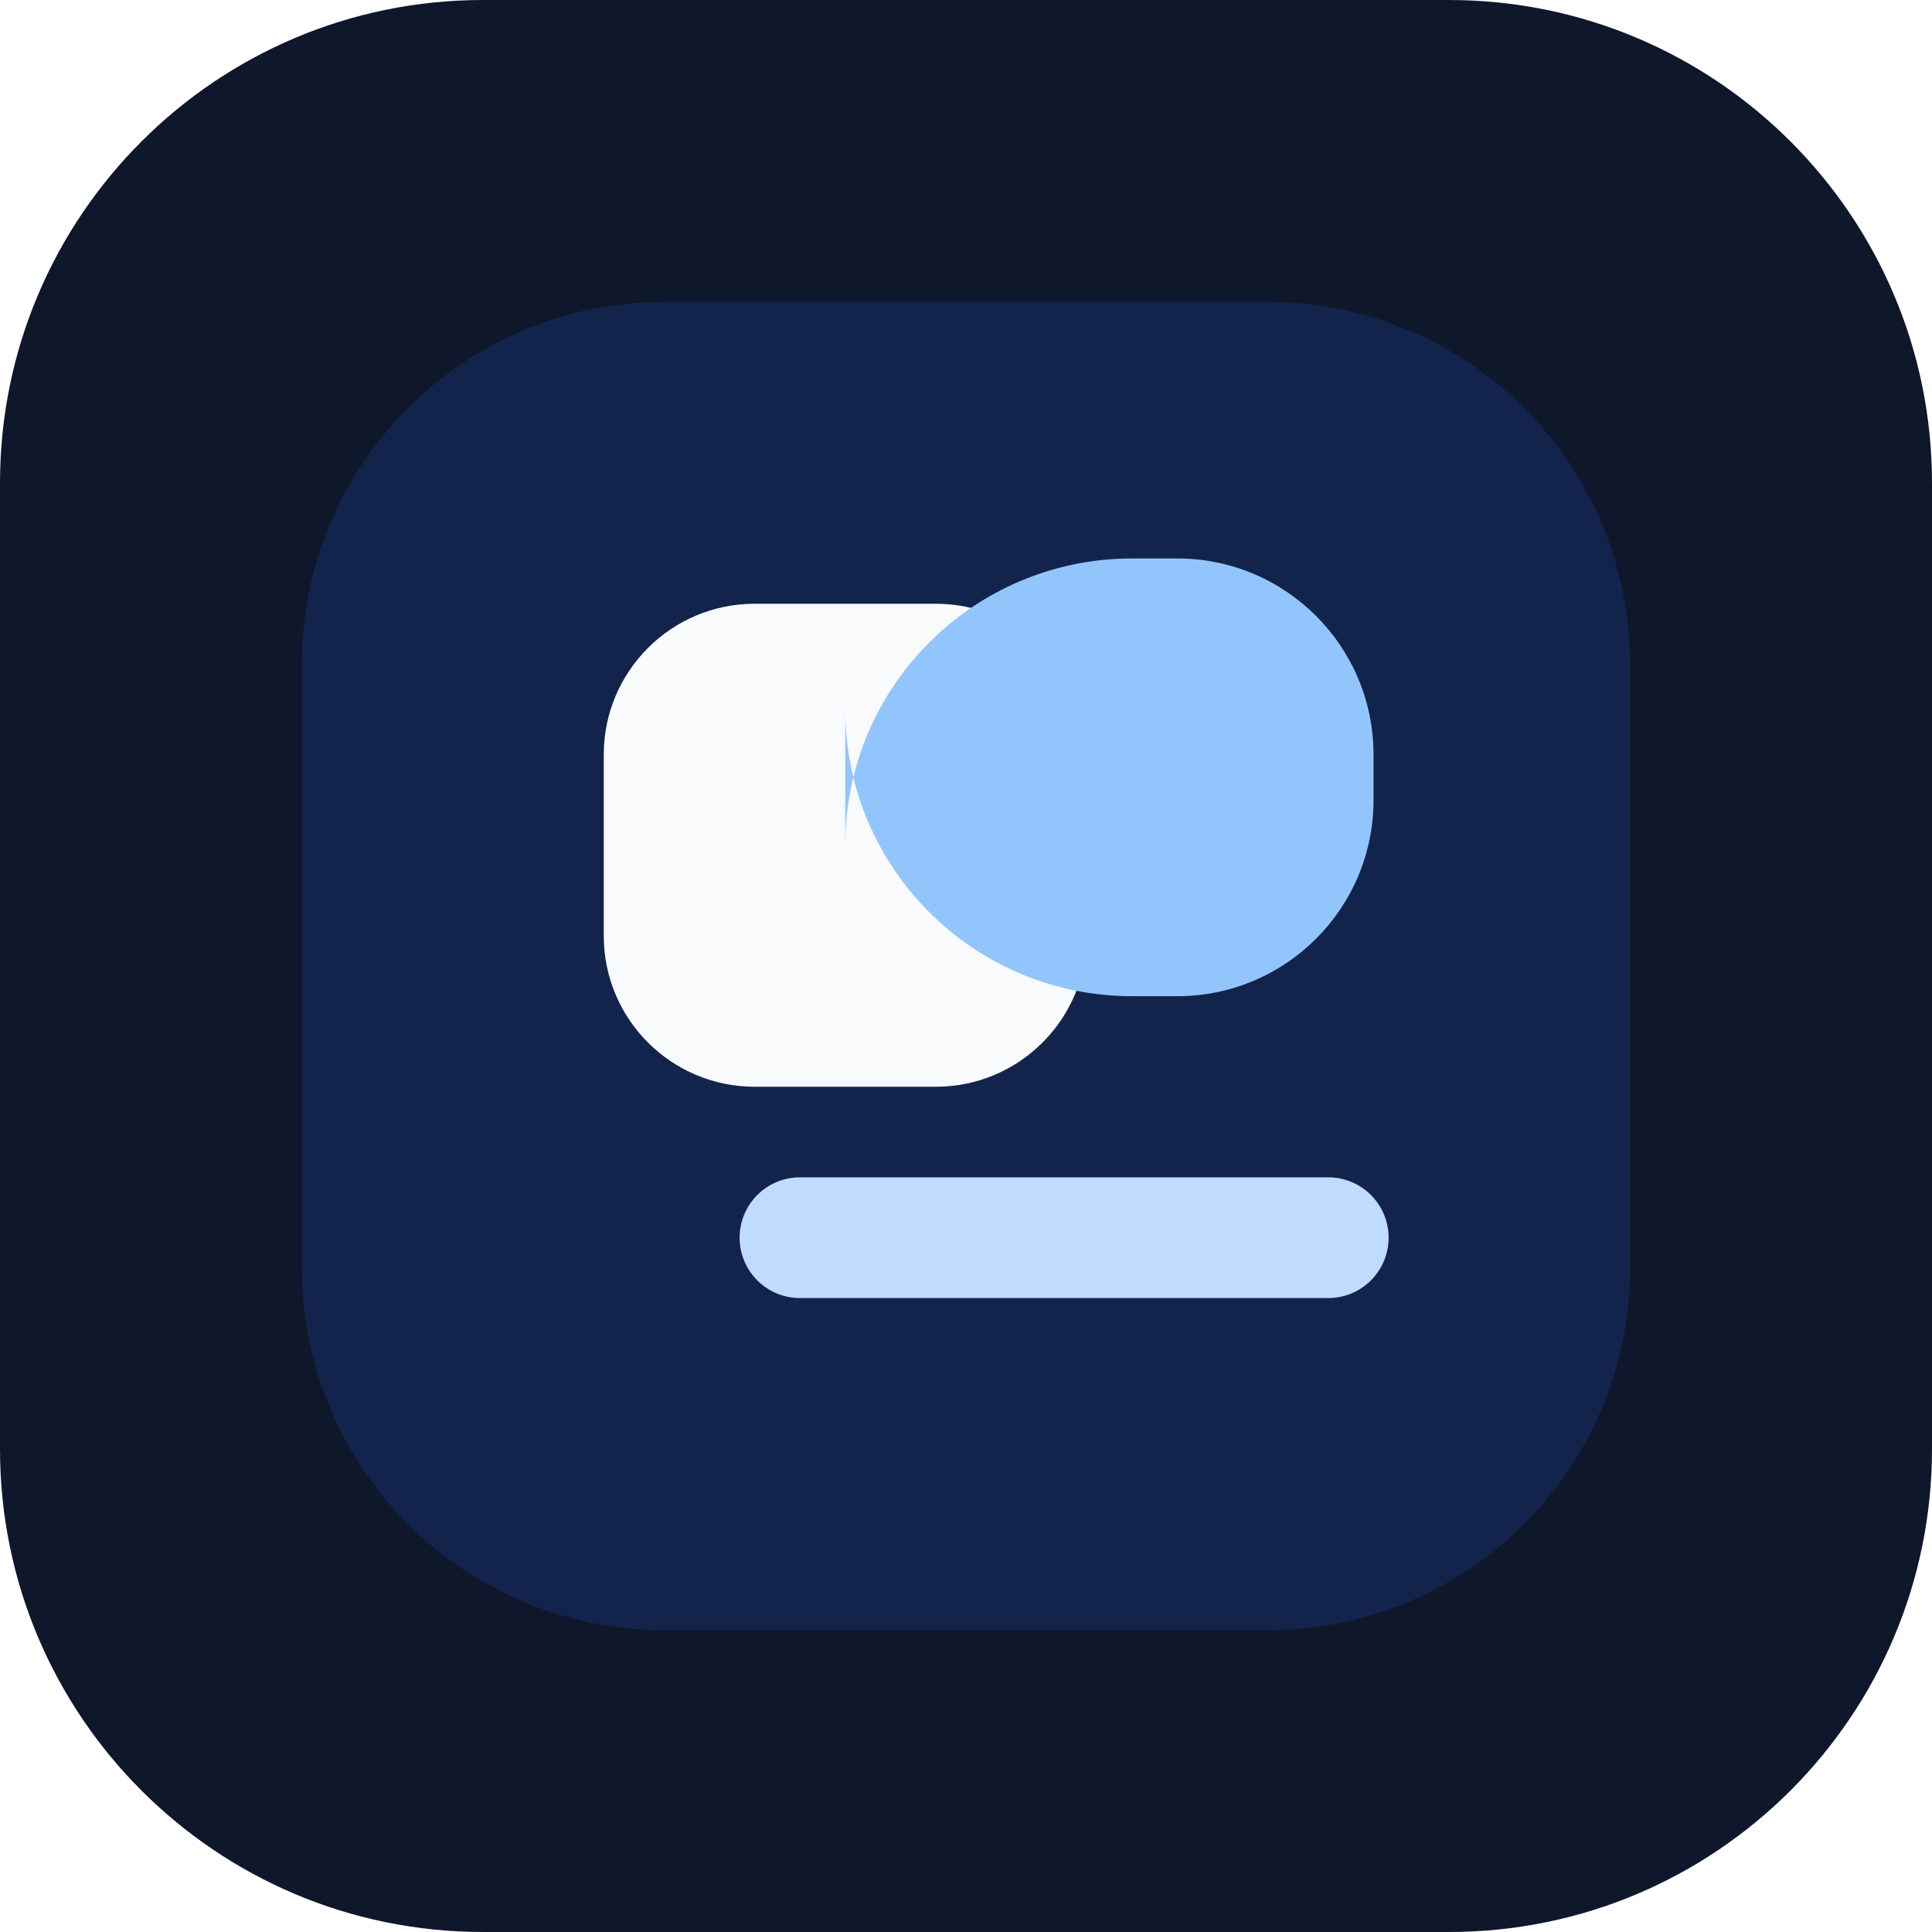
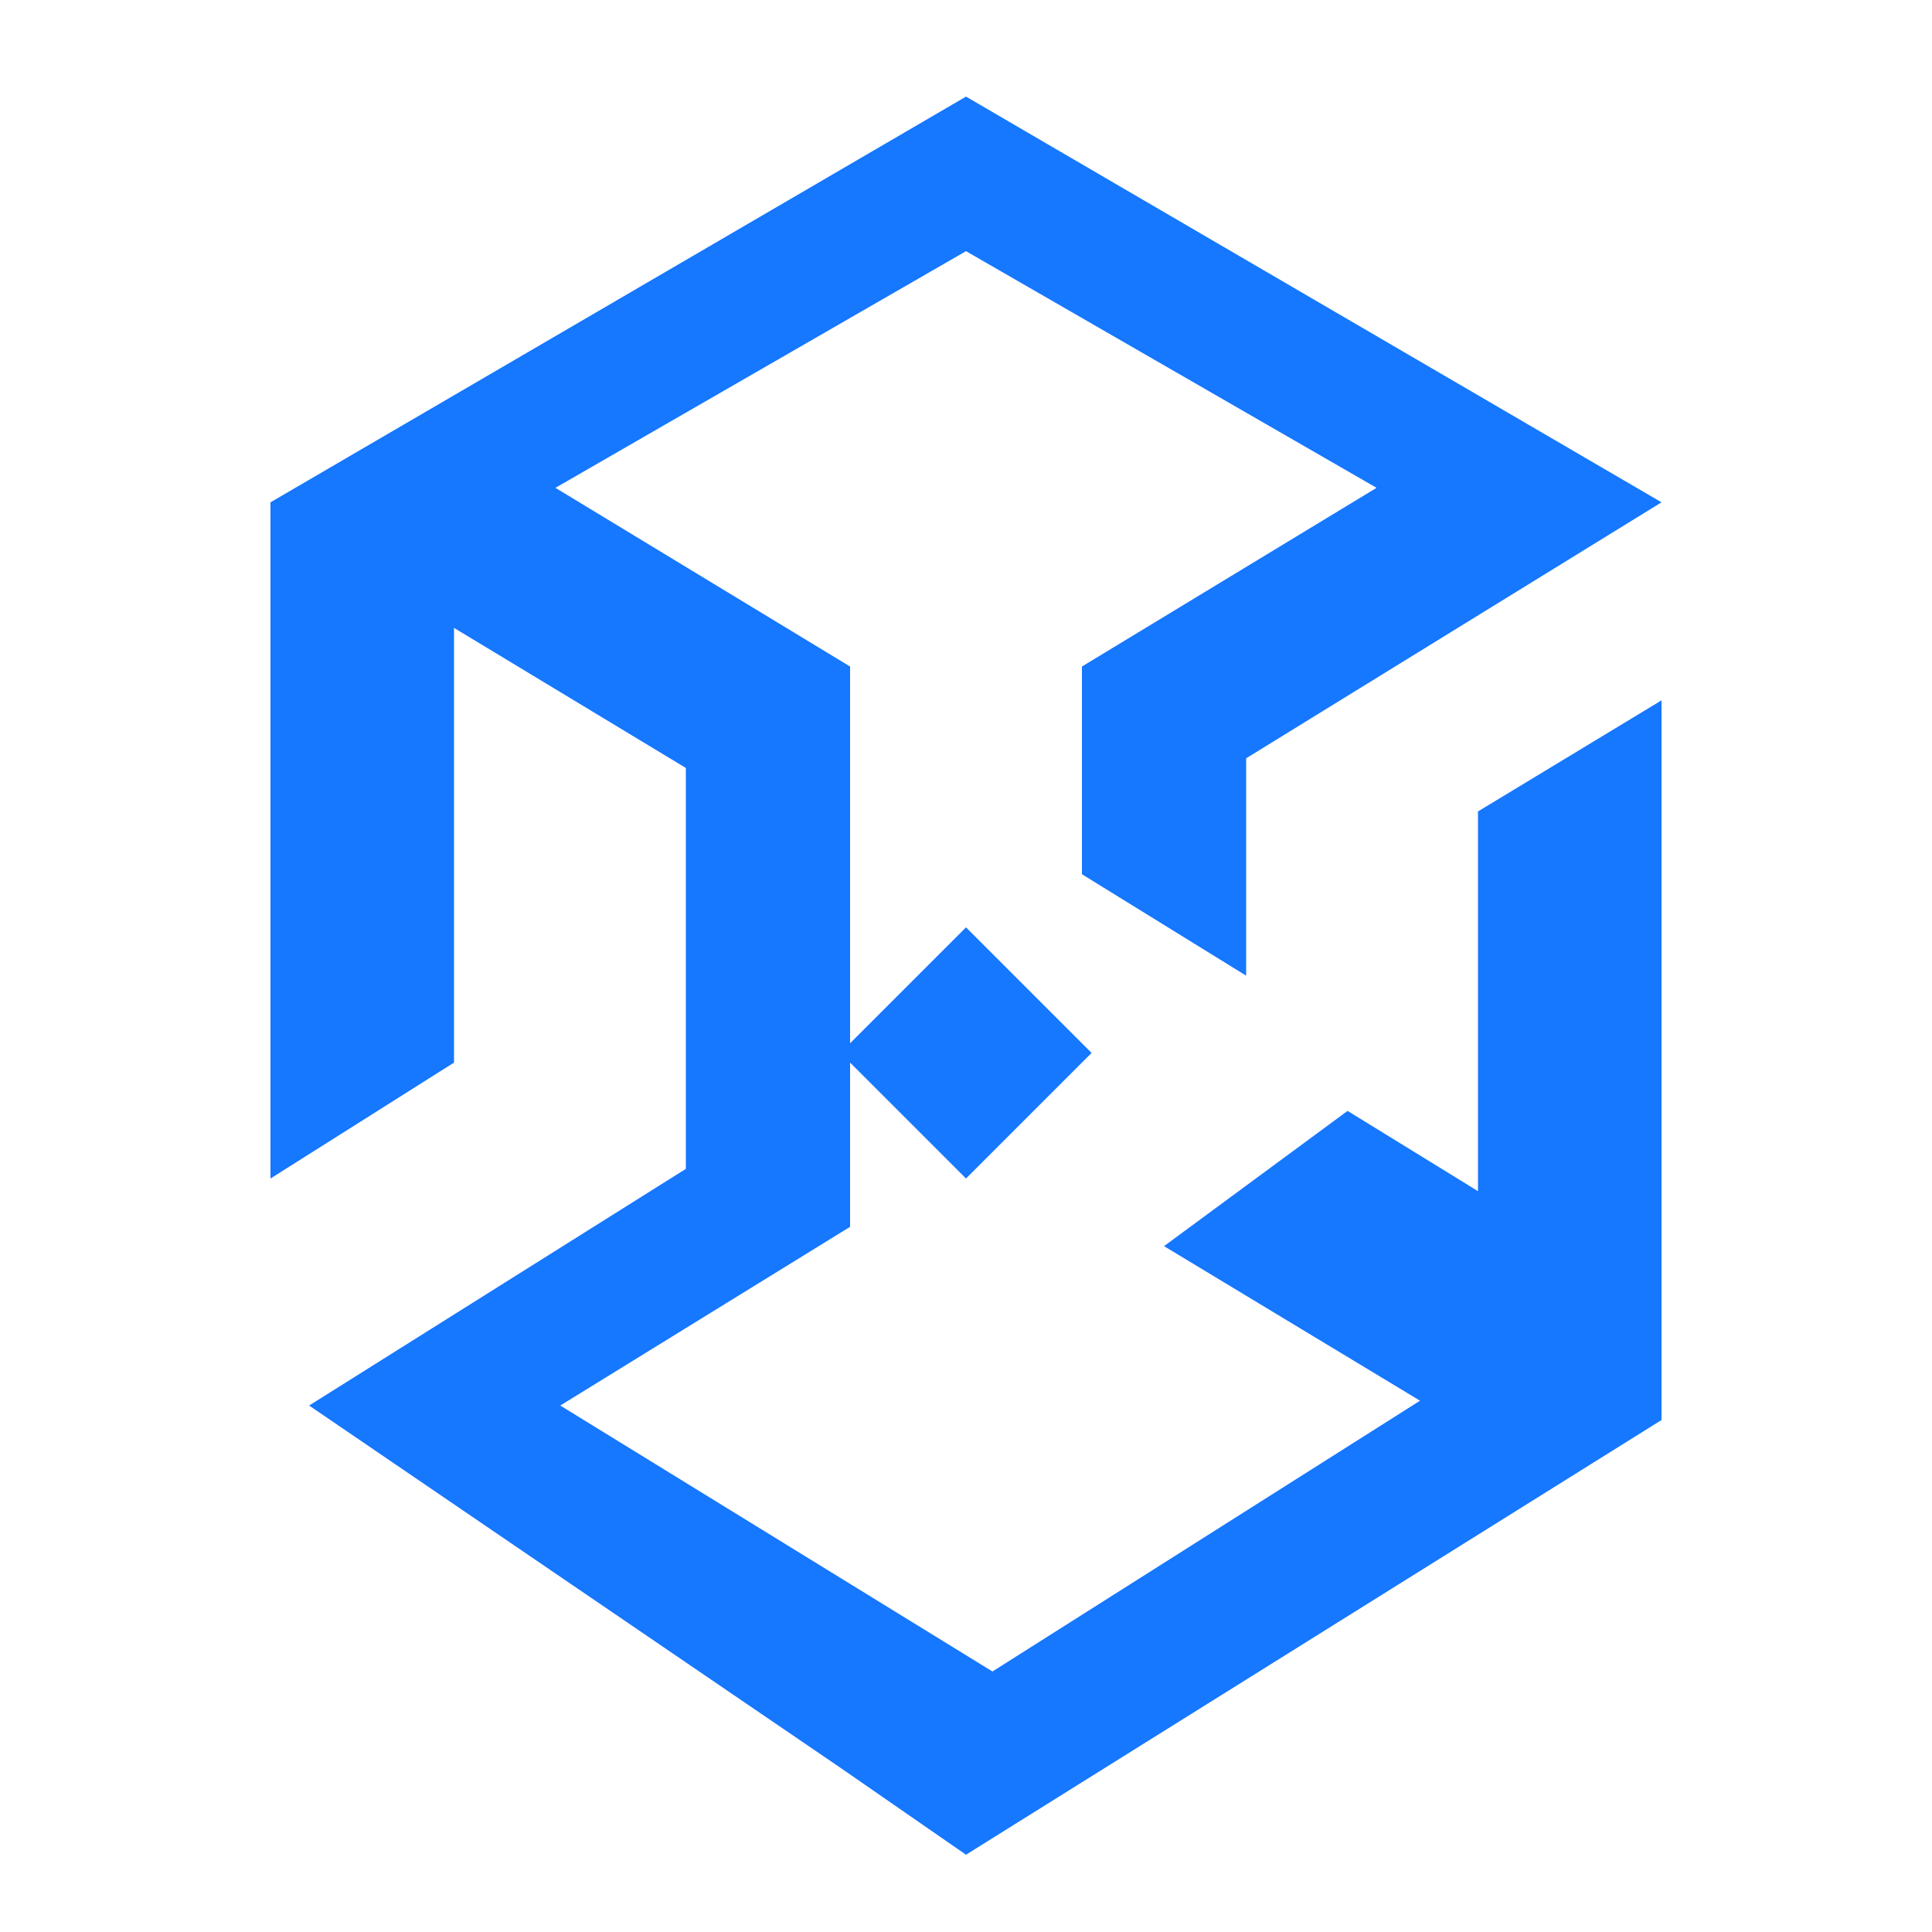
- <svg xmlns="http://www.w3.org/2000/svg" width="128" height="128" viewBox="0 0 128 128" fill="none">
-   <rect width="128" height="128" rx="32" fill="#0F172A" />
-   <rect x="20" y="20" width="88" height="88" rx="24" fill="#2563EB" fill-opacity="0.18" />
-   <path d="M40 50C40 44.477 44.477 40 50 40H62C67.523 40 72 44.477 72 50V62C72 67.523 67.523 72 62 72H50C44.477 72 40 67.523 40 62V50Z" fill="#F8FAFC" />
-   <path d="M56 56C56 45.507 64.507 37 75 37H78C85.18 37 91 42.82 91 50V53C91 60.18 85.18 66 78 66H75C64.507 66 56 57.493 56 47V56Z" fill="#93C5FD" />
-   <path d="M53 82H88" stroke="#BFDBFE" stroke-width="8" stroke-linecap="round" />
+ <svg xmlns="http://www.w3.org/2000/svg" viewBox="0 0 400 400" role="img" aria-labelledby="title desc">
+   <g fill="#1677ff">
+     <path d="M56 104 200 20l144 84-86 53v45l-34-21v-43l61-37-85-49-85 49 61 37v116l-60 37 91 56-33 19-110-75 78-49v-83l-48-29v90l-38 24ZM344 145v134l-38-24v-87ZM279 230l65 40v24l-144 90-26-18 120-76-53-32ZM200 192l26 26-26 26-26-26Z" />
+   </g>
</svg>
